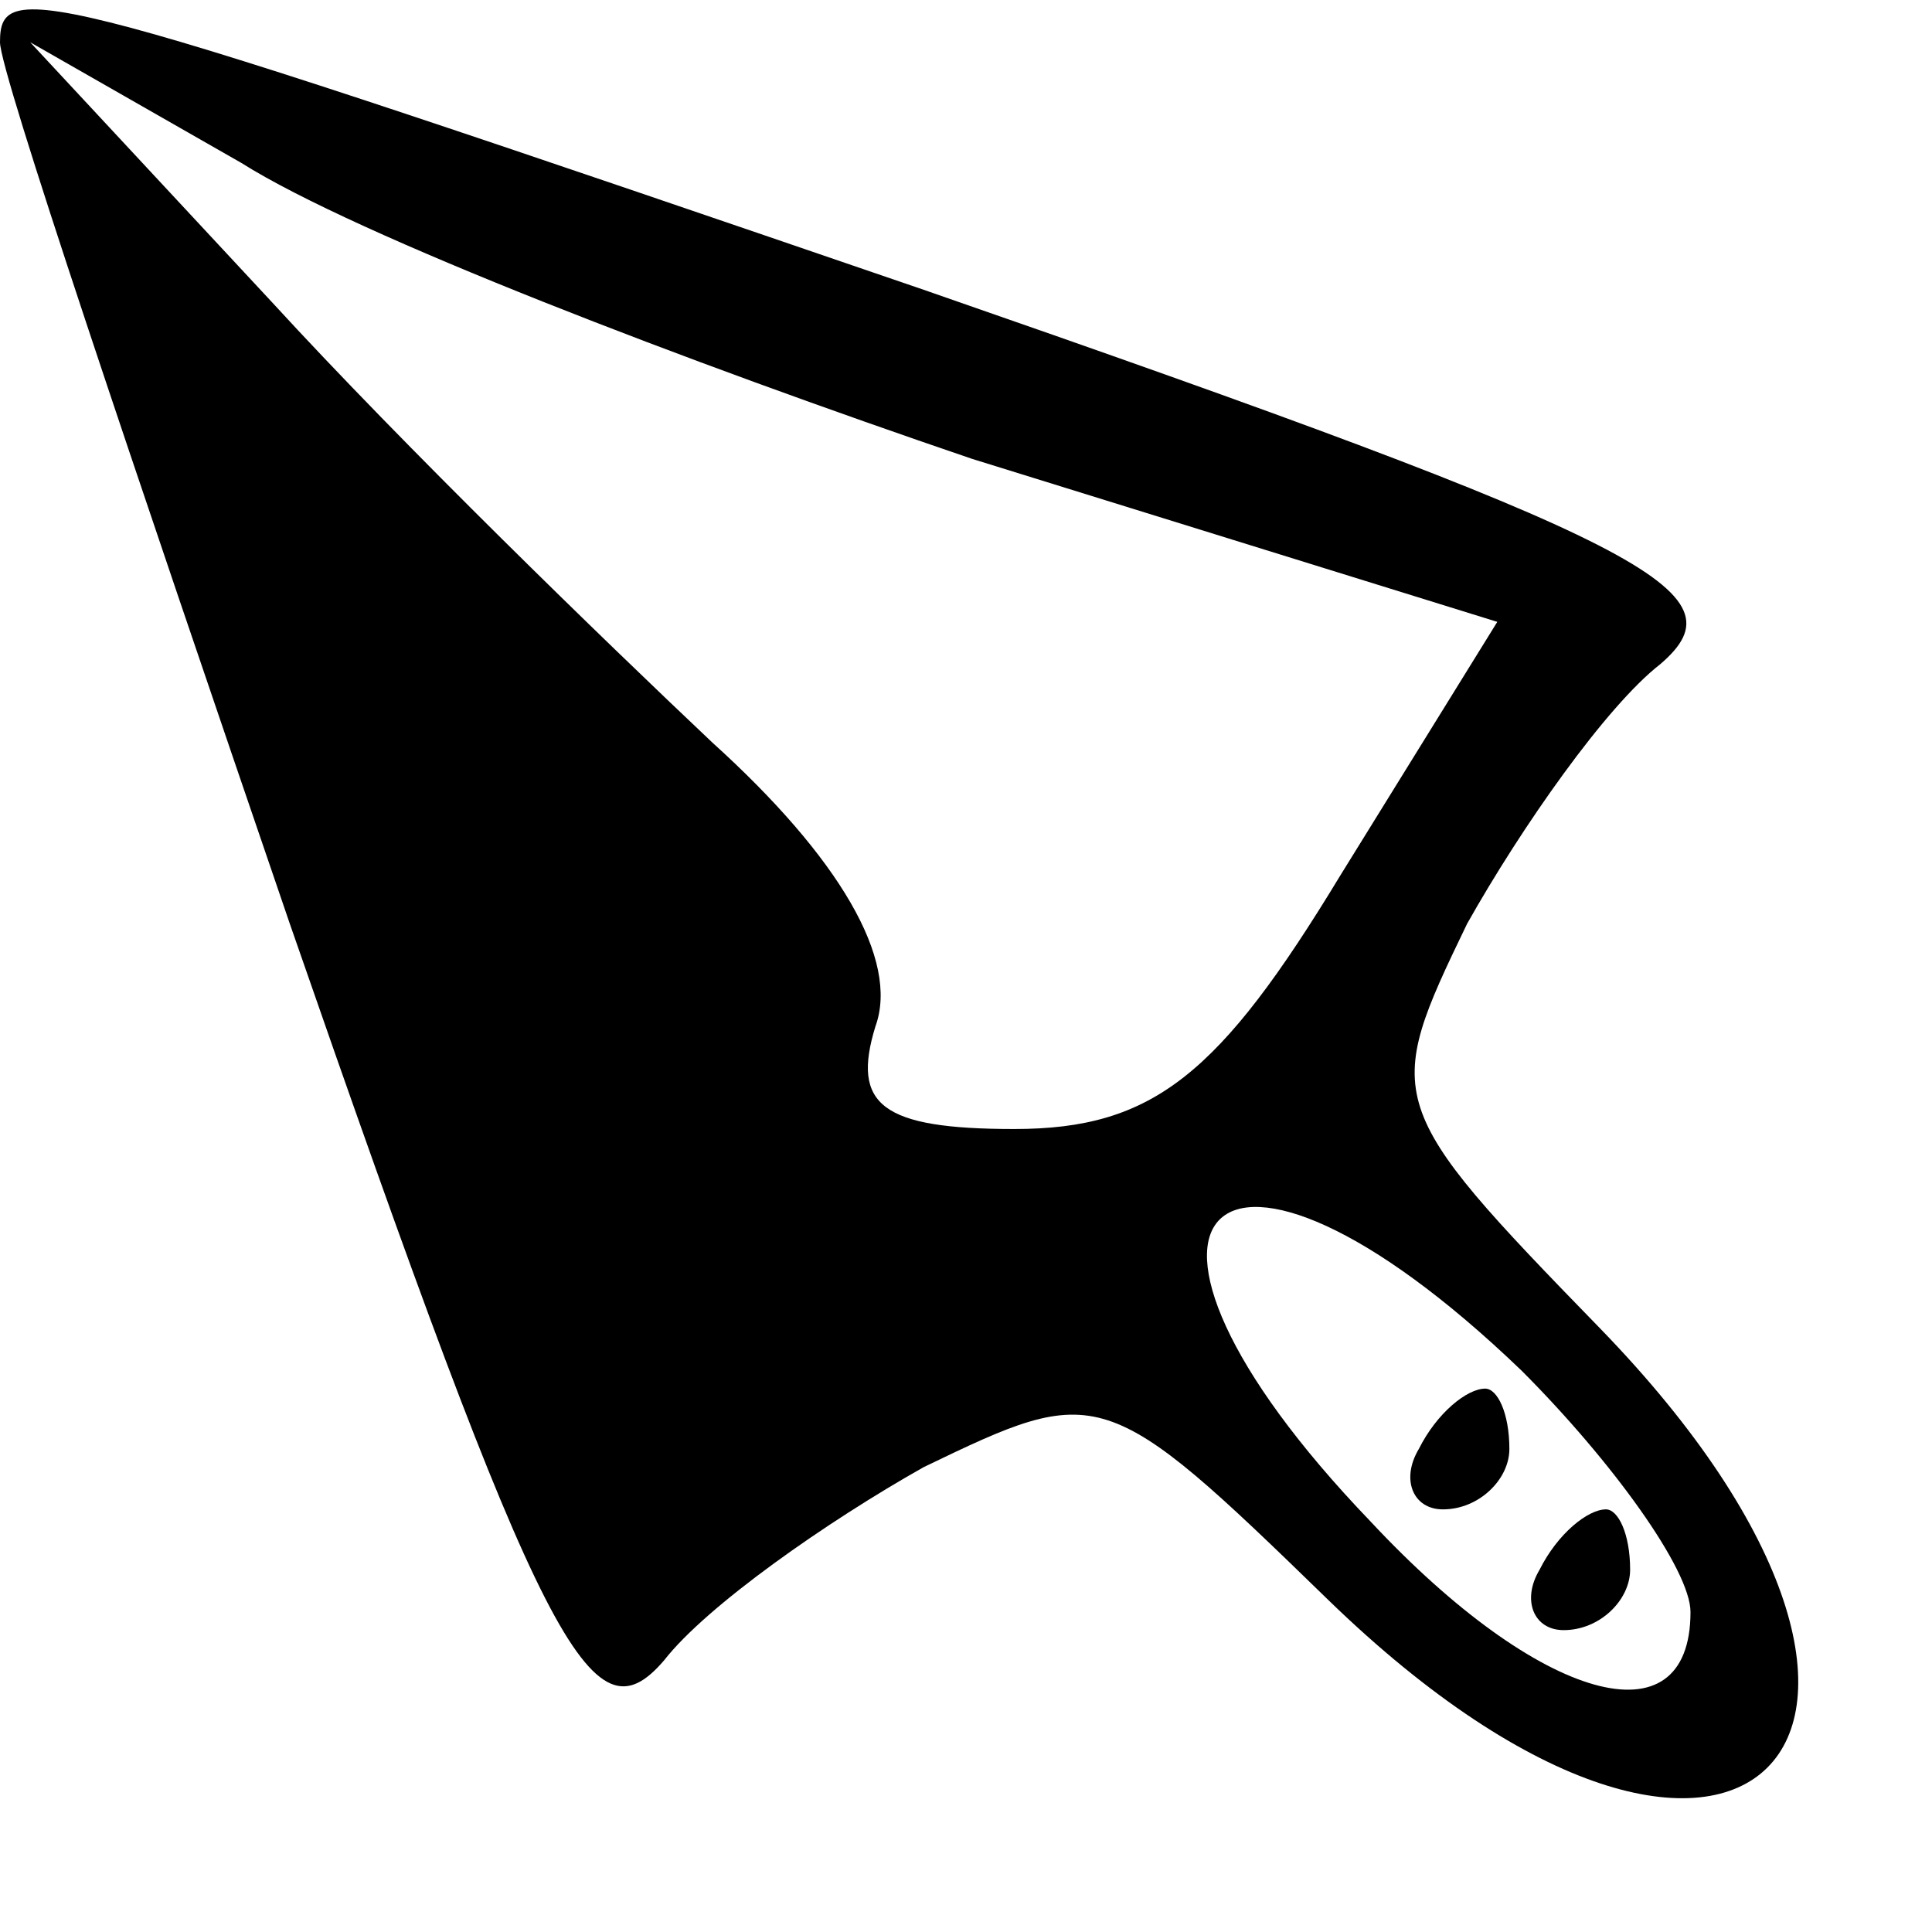
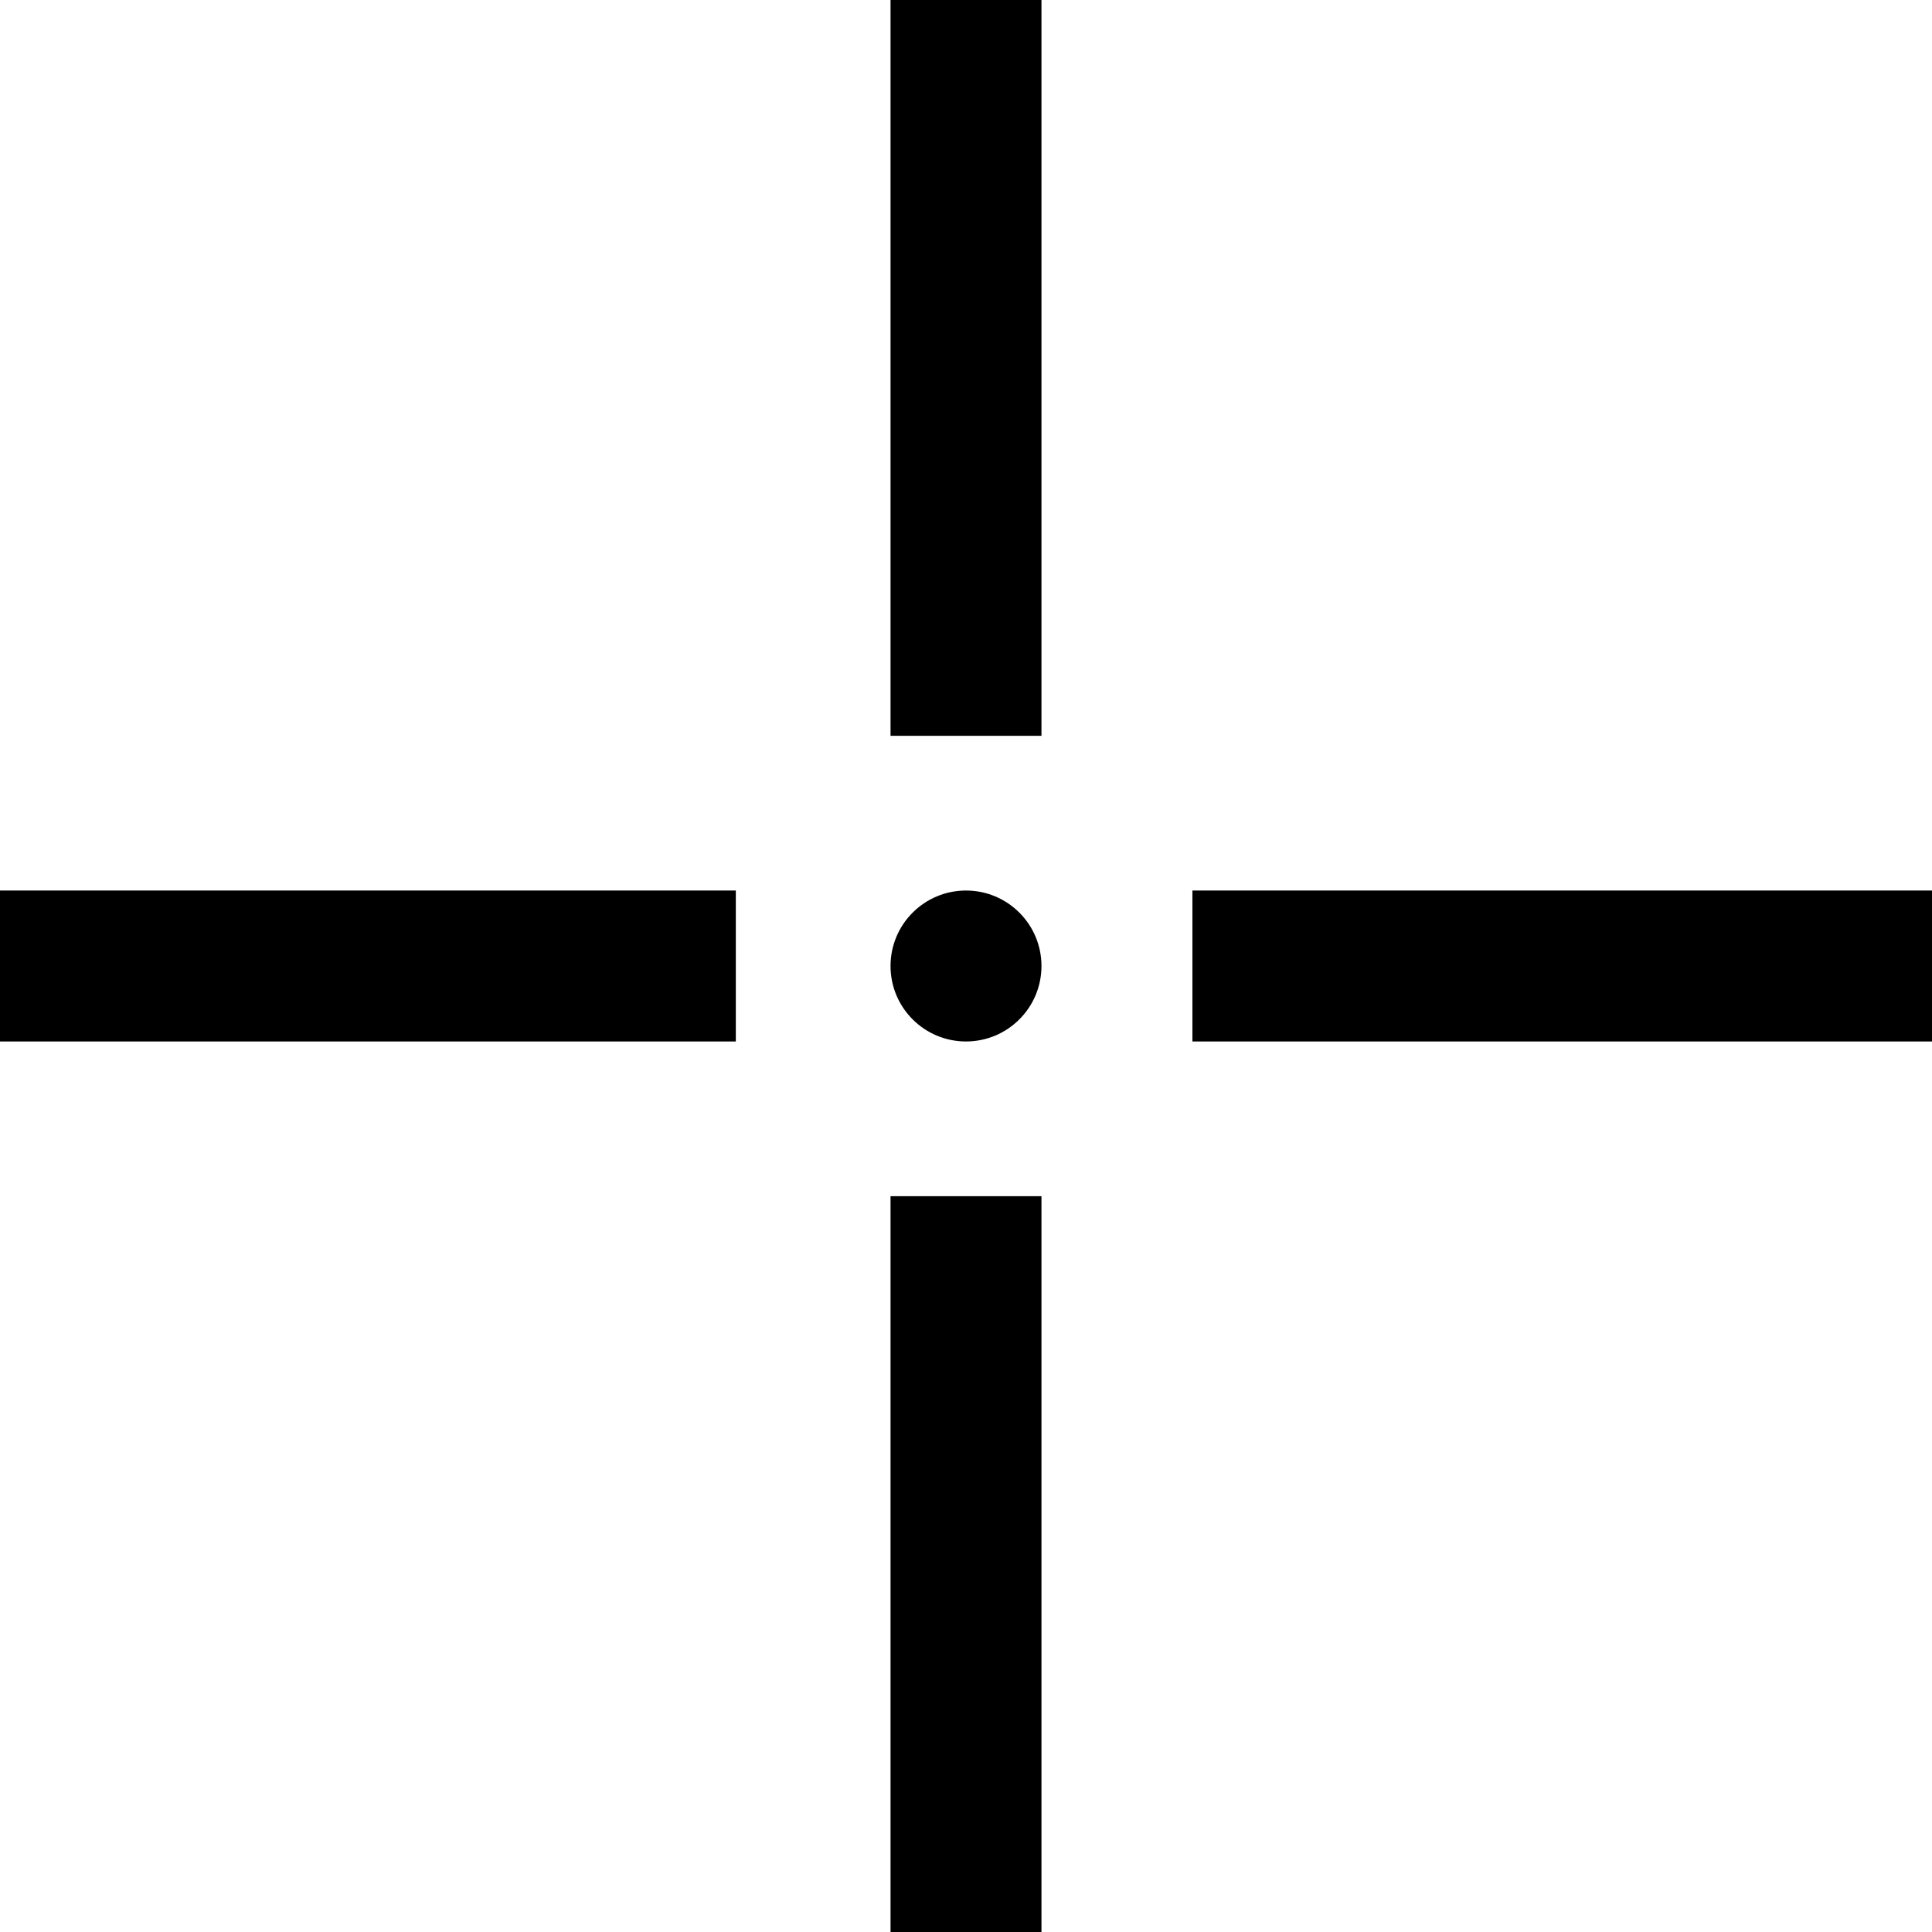
- <svg xmlns="http://www.w3.org/2000/svg" version="1.0" width="32pt" height="32pt" viewBox="0 0 32 32" preserveAspectRatio="xMidYMid meet">
-   <g transform="translate(0,32) scale(0.1,-0.1)" fill="#000000" stroke="none">
-     <path d="M0 313 c0 -5 22 -70 48 -146 42 -121 50 -136 62 -122 7 9 27 23 43 32 29 14 30 14 67 -22 68 -66 111 -23 45 45 -36 37 -36 38 -22 67 9 16 23 36 32 43 14 12 -1 20 -122 62 -146 50 -153 52 -153 41z m161 -69 l87 -27 -26 -42 c-20 -33 -31 -42 -54 -42 -22 0 -27 4 -23 17 4 11 -6 28 -27 47 -18 17 -51 49 -73 73 l-40 43 35 -20 c19 -12 74 -33 121 -49z m91 -151 c15 -15 28 -33 28 -40 0 -22 -25 -15 -53 15 -49 51 -26 74 25 25z" />
-     <path d="M235 80 c-3 -5 -1 -10 4 -10 6 0 11 5 11 10 0 6 -2 10 -4 10 -3 0 -8 -4 -11 -10z" />
-     <path d="M255 60 c-3 -5 -1 -10 4 -10 6 0 11 5 11 10 0 6 -2 10 -4 10 -3 0 -8 -4 -11 -10z" />
-   </g>
+ <svg xmlns="http://www.w3.org/2000/svg" version="1.1" id="Layer_1" x="0px" y="0px" viewBox="0 0 512 512" style="enable-background:new 0 0 512 512;" xml:space="preserve" width="512" height="512">
+   <path d="M276,512h-40V317h40V512z M276,0h-40v195h40V0z M512,236H316v40h196V236z M195,236H0v40h195V236z M256,276  c11.046,0,20-8.954,20-20c0-11.046-8.954-20-20-20c-11.046,0-20,8.954-20,20C236,267.046,244.954,276,256,276z" />
</svg>
